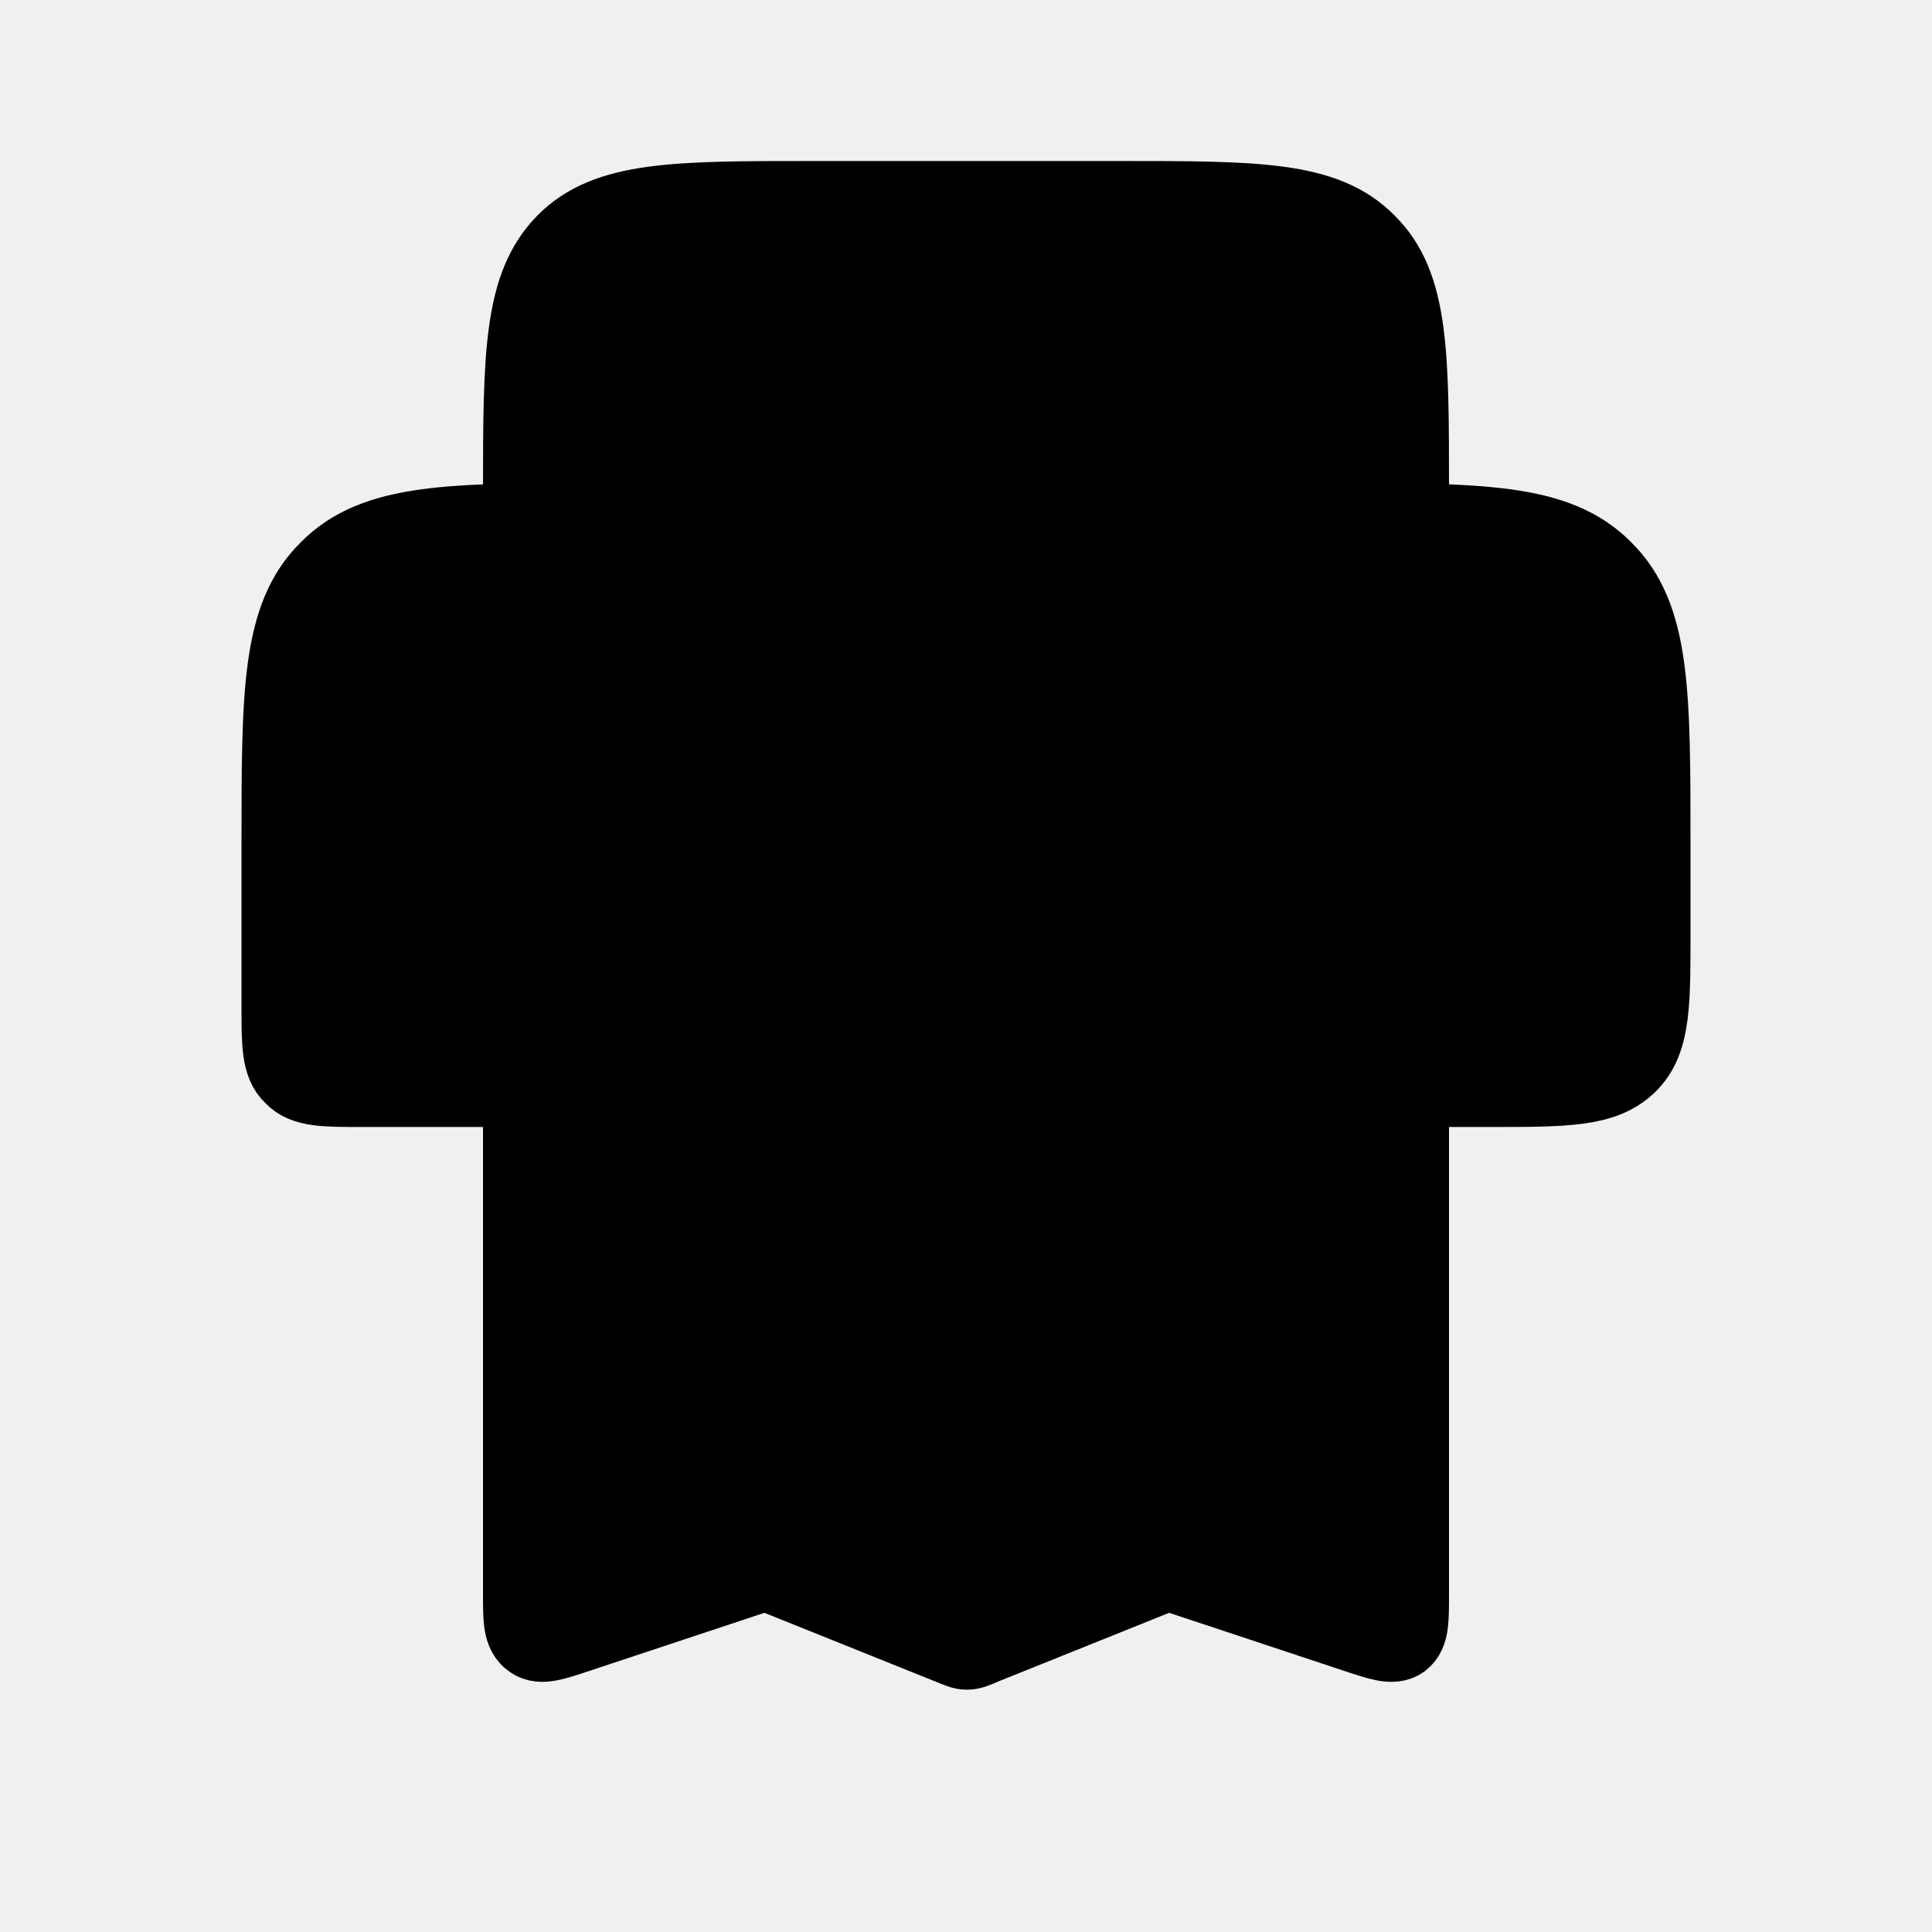
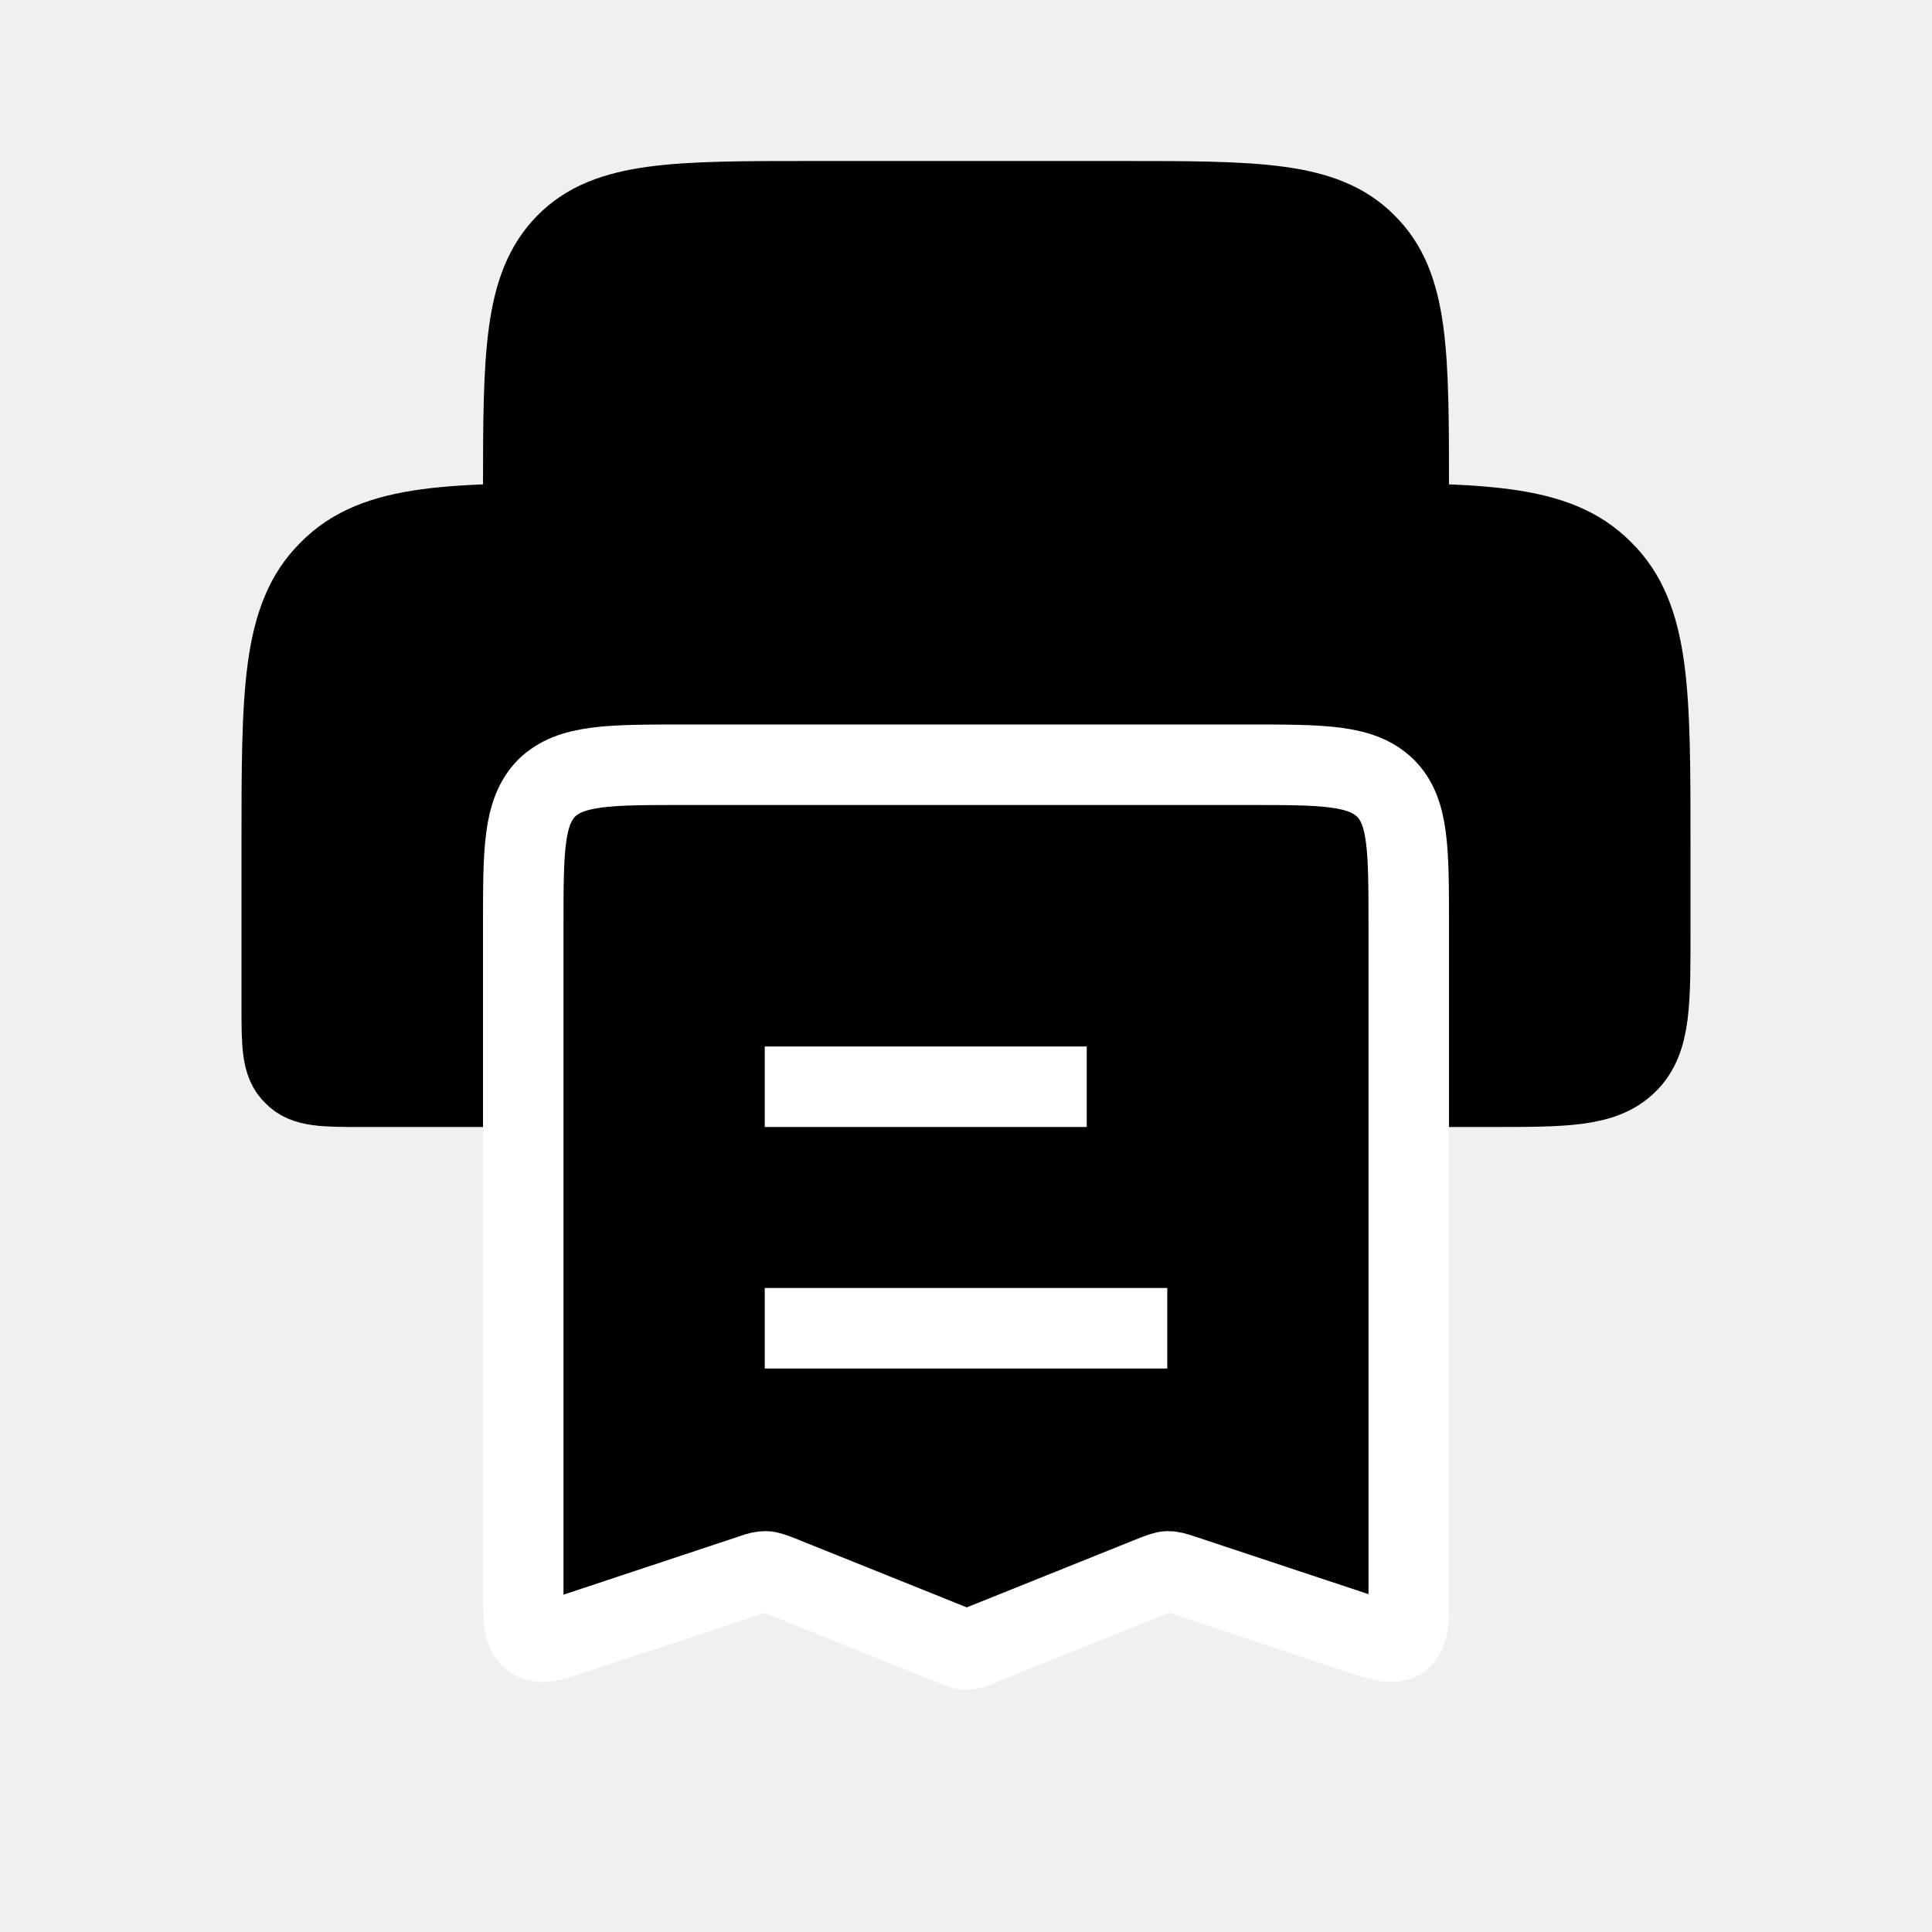
<svg xmlns="http://www.w3.org/2000/svg" version="1.1" id="Layer_1" x="0px" y="0px" viewBox="0 0 24 24" style="enable-background:new 0 0 24 24;" xml:space="preserve">
  <style type="text/css">
	.st0{stroke:#000000;}
- 	.st1{stroke:#000000;stroke-linecap:round;}
+ 	.st1{stroke:#FFFFFF;}
</style>
  <path class="st0" d="M18,13.5h0.5c0.94,0,1.41,0,1.71-0.29s0.29-0.76,0.29-1.71v-1c0-1.89,0-2.83-0.59-3.41  C19.33,6.5,18.39,6.5,16.5,6.5h-9c-1.89,0-2.83,0-3.41,0.59C3.5,7.67,3.5,8.61,3.5,10.5v2c0,0.47,0,0.71,0.15,0.85  C3.79,13.5,4.03,13.5,4.5,13.5H6" />
-   <path class="st0" d="M6.5,19.81V11.5c0-0.94,0-1.41,0.29-1.71C7.09,9.5,7.56,9.5,8.5,9.5h7c0.94,0,1.41,0,1.71,0.29  c0.29,0.29,0.29,0.76,0.29,1.71v8.31c0,0.32,0,0.47-0.1,0.55c-0.1,0.07-0.25,0.02-0.55-0.08l-2.17-0.72  c-0.09-0.03-0.13-0.04-0.17-0.04c-0.04,0-0.09,0.02-0.17,0.05l-2.14,0.86c-0.09,0.04-0.14,0.06-0.19,0.06s-0.09-0.02-0.19-0.06  l-2.14-0.86c-0.08-0.03-0.13-0.05-0.17-0.05c-0.04,0-0.09,0.01-0.17,0.04l-2.17,0.72c-0.3,0.1-0.45,0.15-0.55,0.08  C6.5,20.28,6.5,20.12,6.5,19.81z" />
+   <path class="st1" d="M6.5,19.81V11.5c0-0.94,0-1.41,0.29-1.71C7.09,9.5,7.56,9.5,8.5,9.5h7c0.94,0,1.41,0,1.71,0.29  c0.29,0.29,0.29,0.76,0.29,1.71v8.31c0,0.32,0,0.47-0.1,0.55c-0.1,0.07-0.25,0.02-0.55-0.08l-2.17-0.72  c-0.09-0.03-0.13-0.04-0.17-0.04s-0.09,0.02-0.17,0.05l-2.14,0.86c-0.09,0.04-0.14,0.06-0.19,0.06s-0.09-0.02-0.19-0.06l-2.14-0.86  c-0.08-0.03-0.13-0.05-0.17-0.05s-0.09,0.01-0.17,0.04l-2.17,0.72c-0.3,0.1-0.45,0.15-0.55,0.08C6.5,20.28,6.5,20.12,6.5,19.81z" />
  <path class="st1" d="M9.5,13.5h4" />
  <path class="st1" d="M9.5,16.5h5" />
  <path class="st0" d="M17.5,6.5V6.1c0-1.7,0-2.55-0.53-3.07C16.45,2.5,15.6,2.5,13.9,2.5h-3.8c-1.7,0-2.55,0-3.07,0.53  S6.5,4.4,6.5,6.1v0.4" />
</svg>
